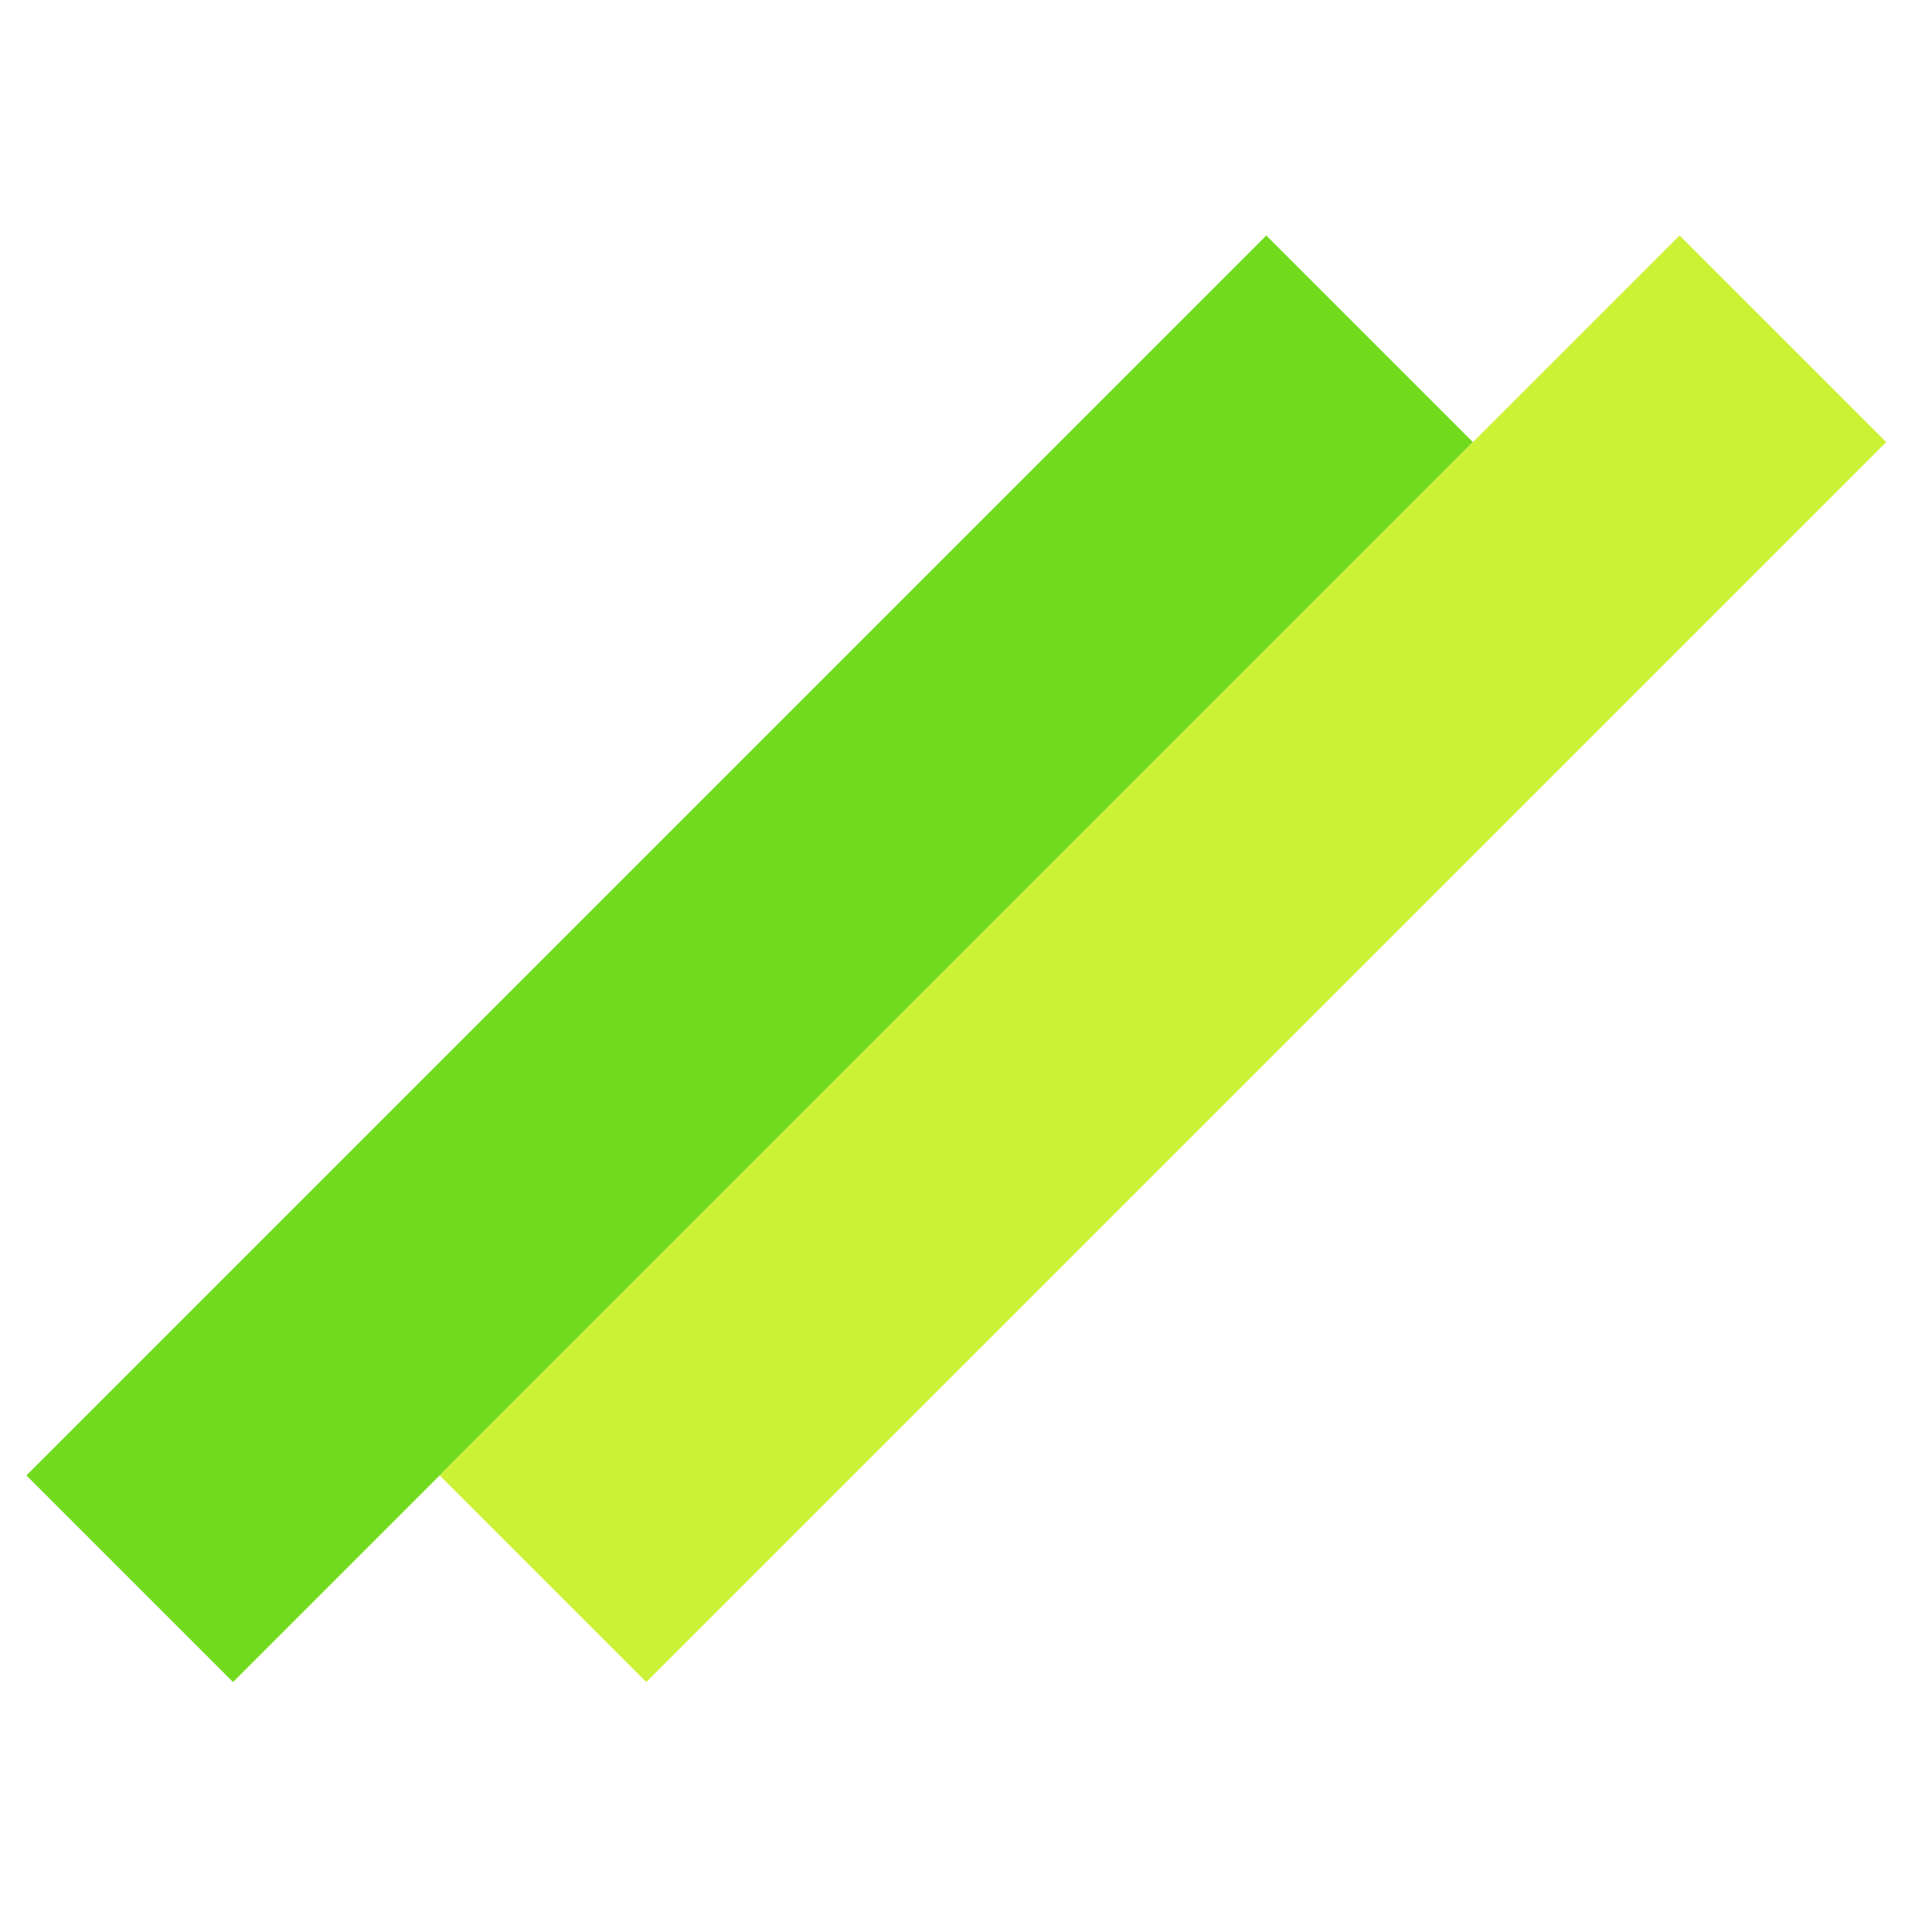
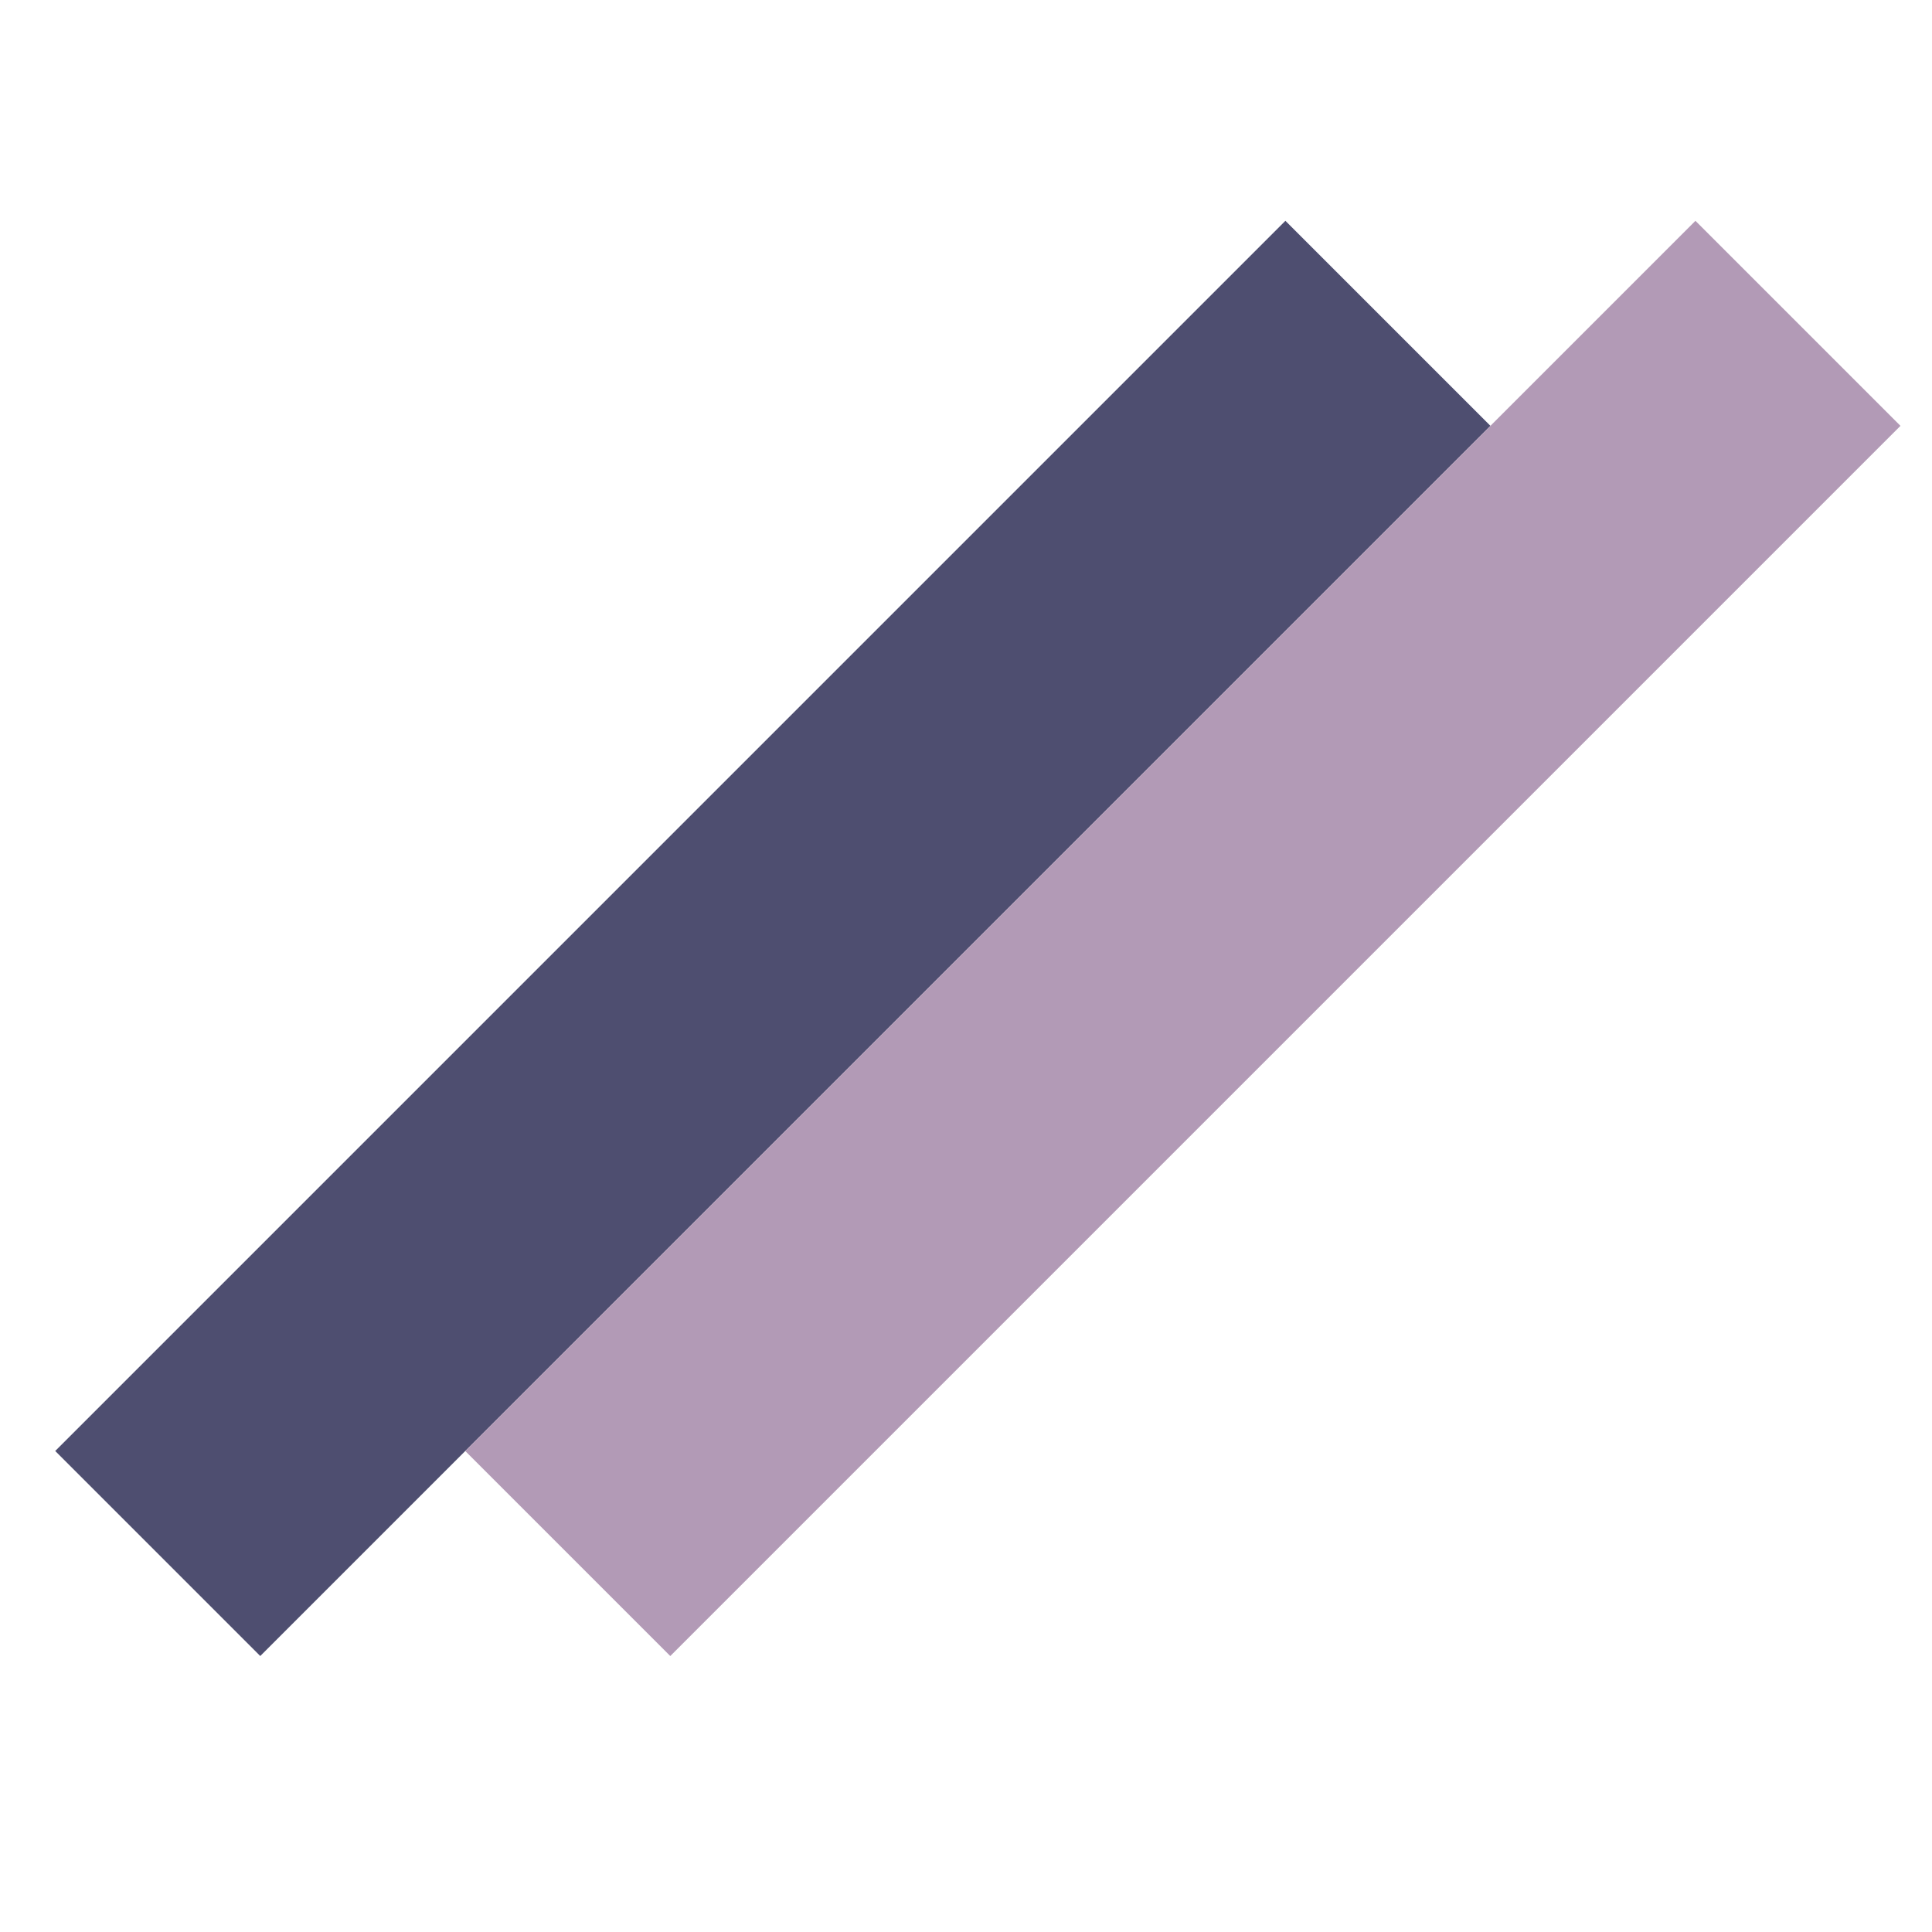
- <svg xmlns="http://www.w3.org/2000/svg" width="32" height="32" viewBox="0 0 32 32" fill="none">
-   <rect x="0.437" y="24.437" width="29.043" height="4.84" transform="rotate(-45 0.437195 24.4372)" fill="#70DA1C" />
-   <rect x="7.283" y="24.437" width="29.043" height="4.84" transform="rotate(-45 7.28259 24.4371)" fill="#CCF235" />
+ <svg xmlns="http://www.w3.org/2000/svg" width="35" height="35" viewBox="0 0 35 35" fill="none">
+   <rect x="1" y="26.286" width="31.517" height="5.253" transform="rotate(-45 1 26.2857)" fill="#4E4E70" />
+   <rect x="8.428" y="26.286" width="31.517" height="5.253" transform="rotate(-45 8.42847 26.2857)" fill="#B29AB6" />
</svg>
